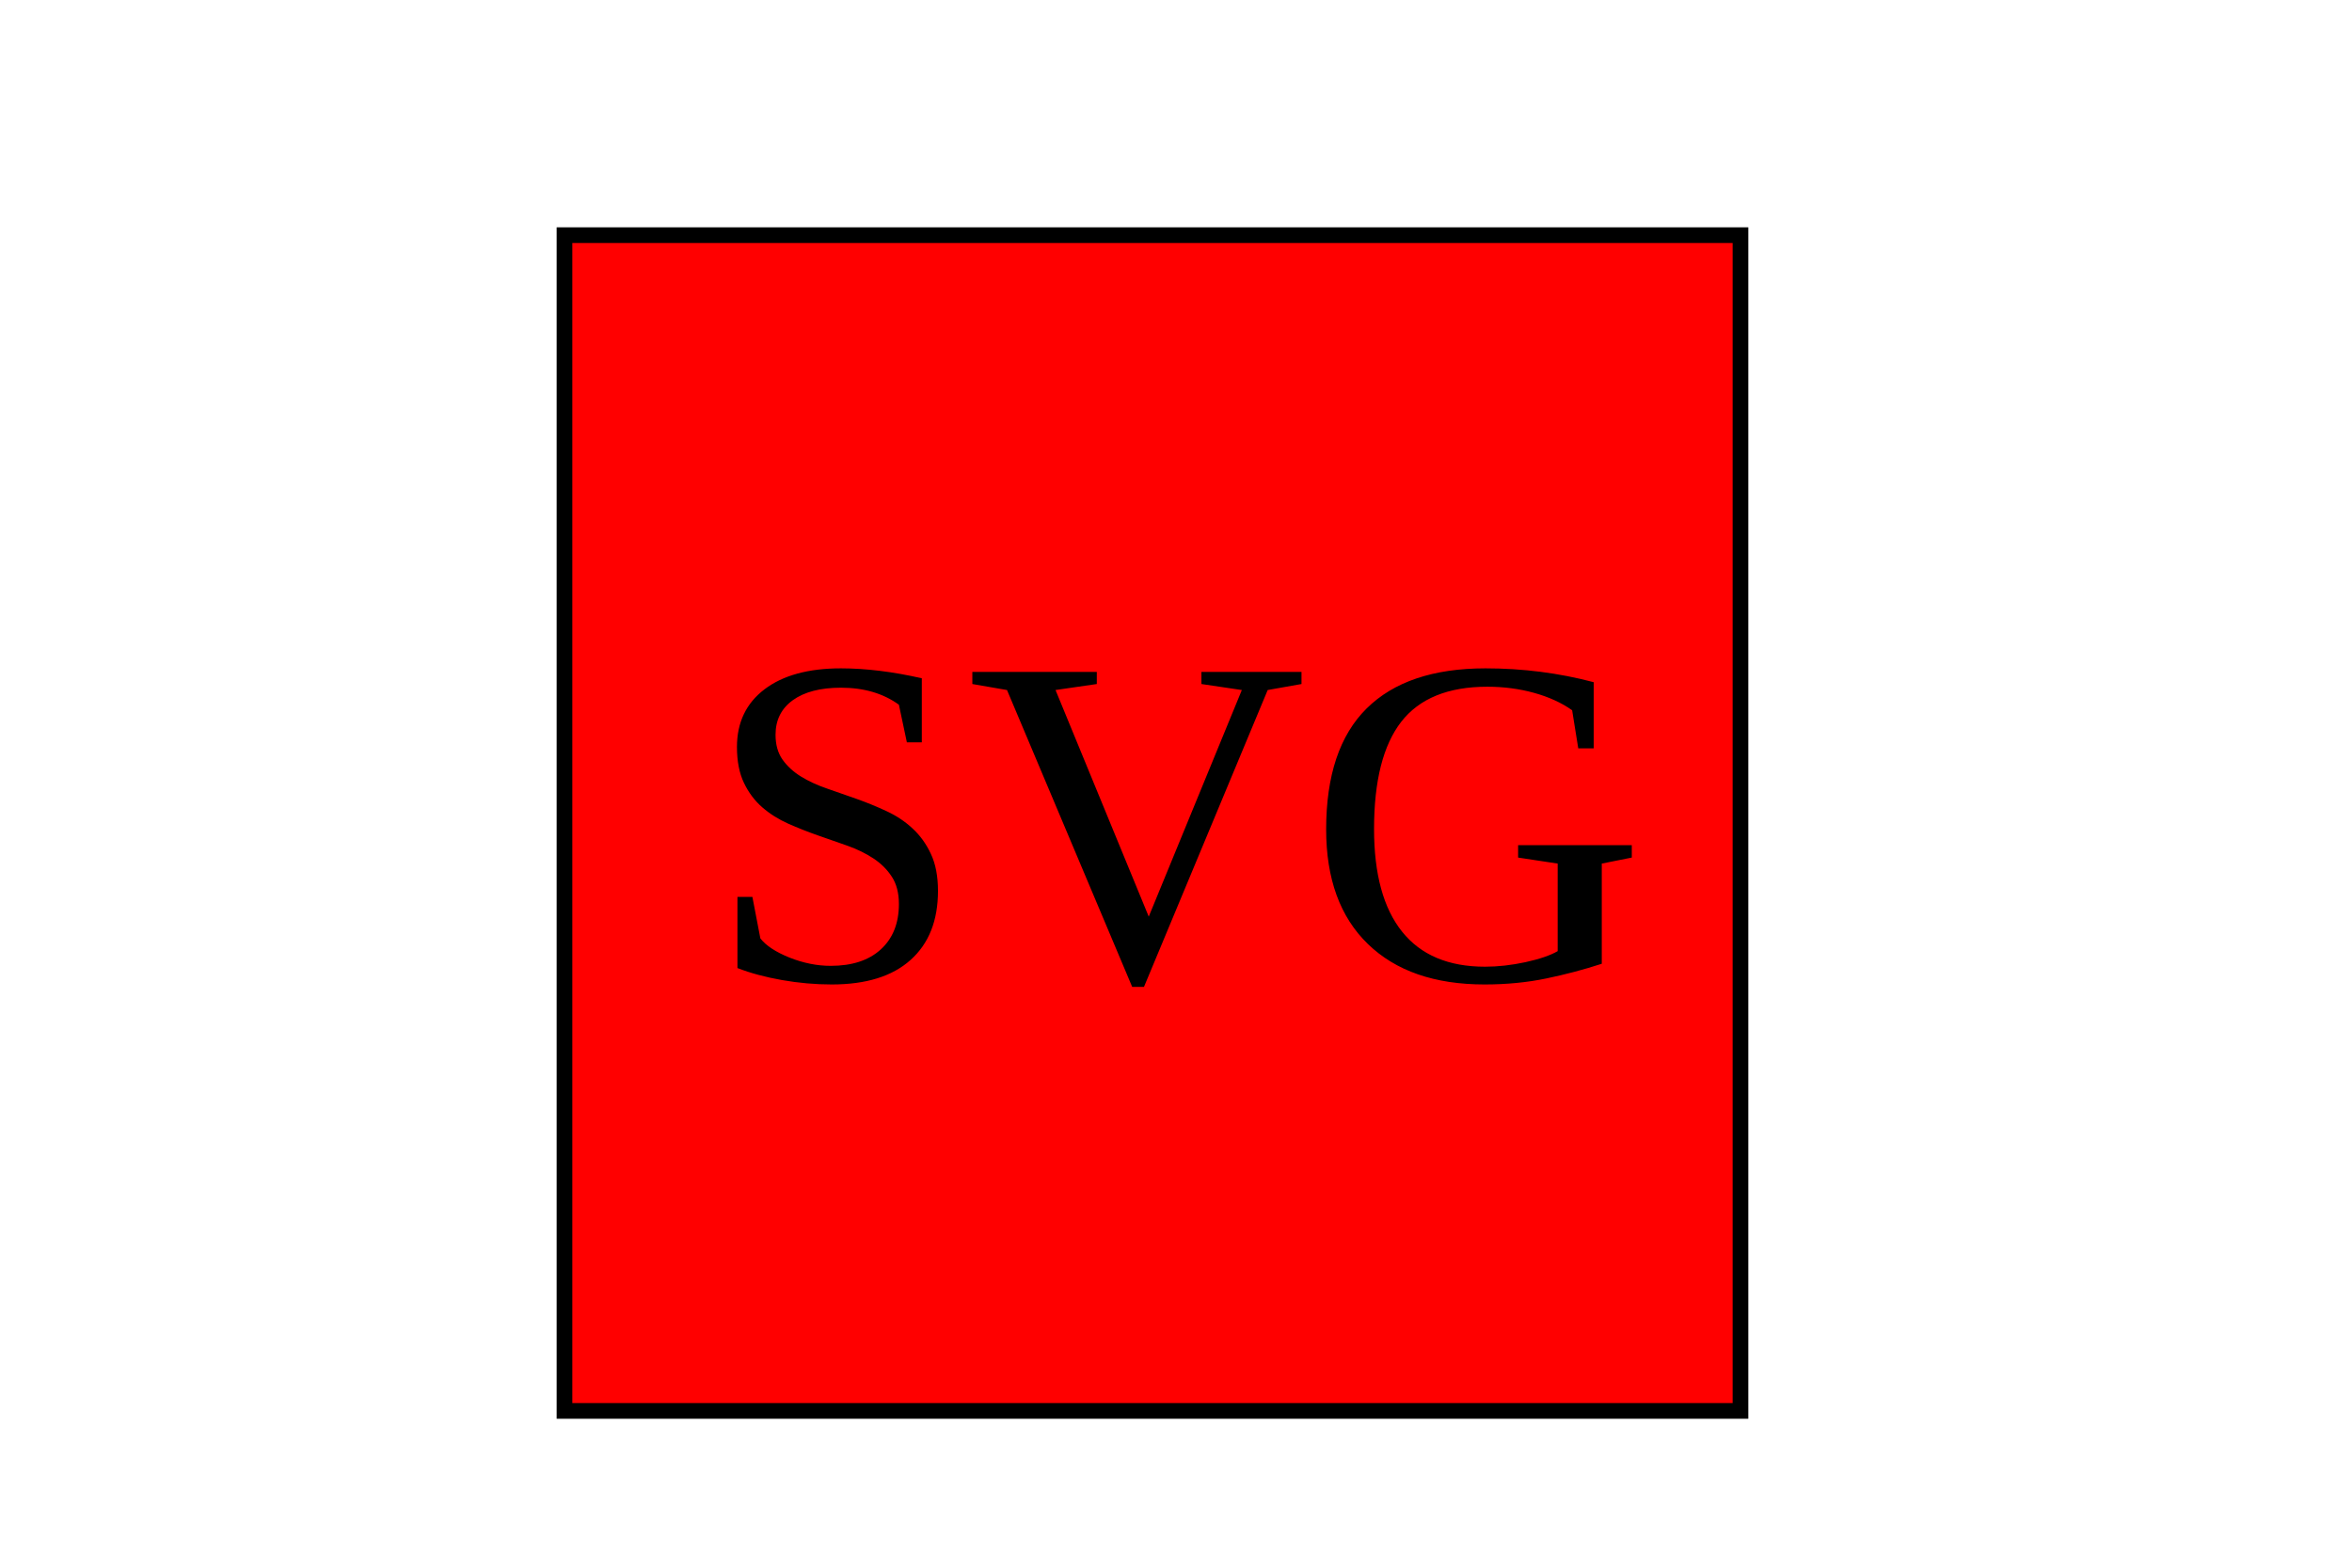
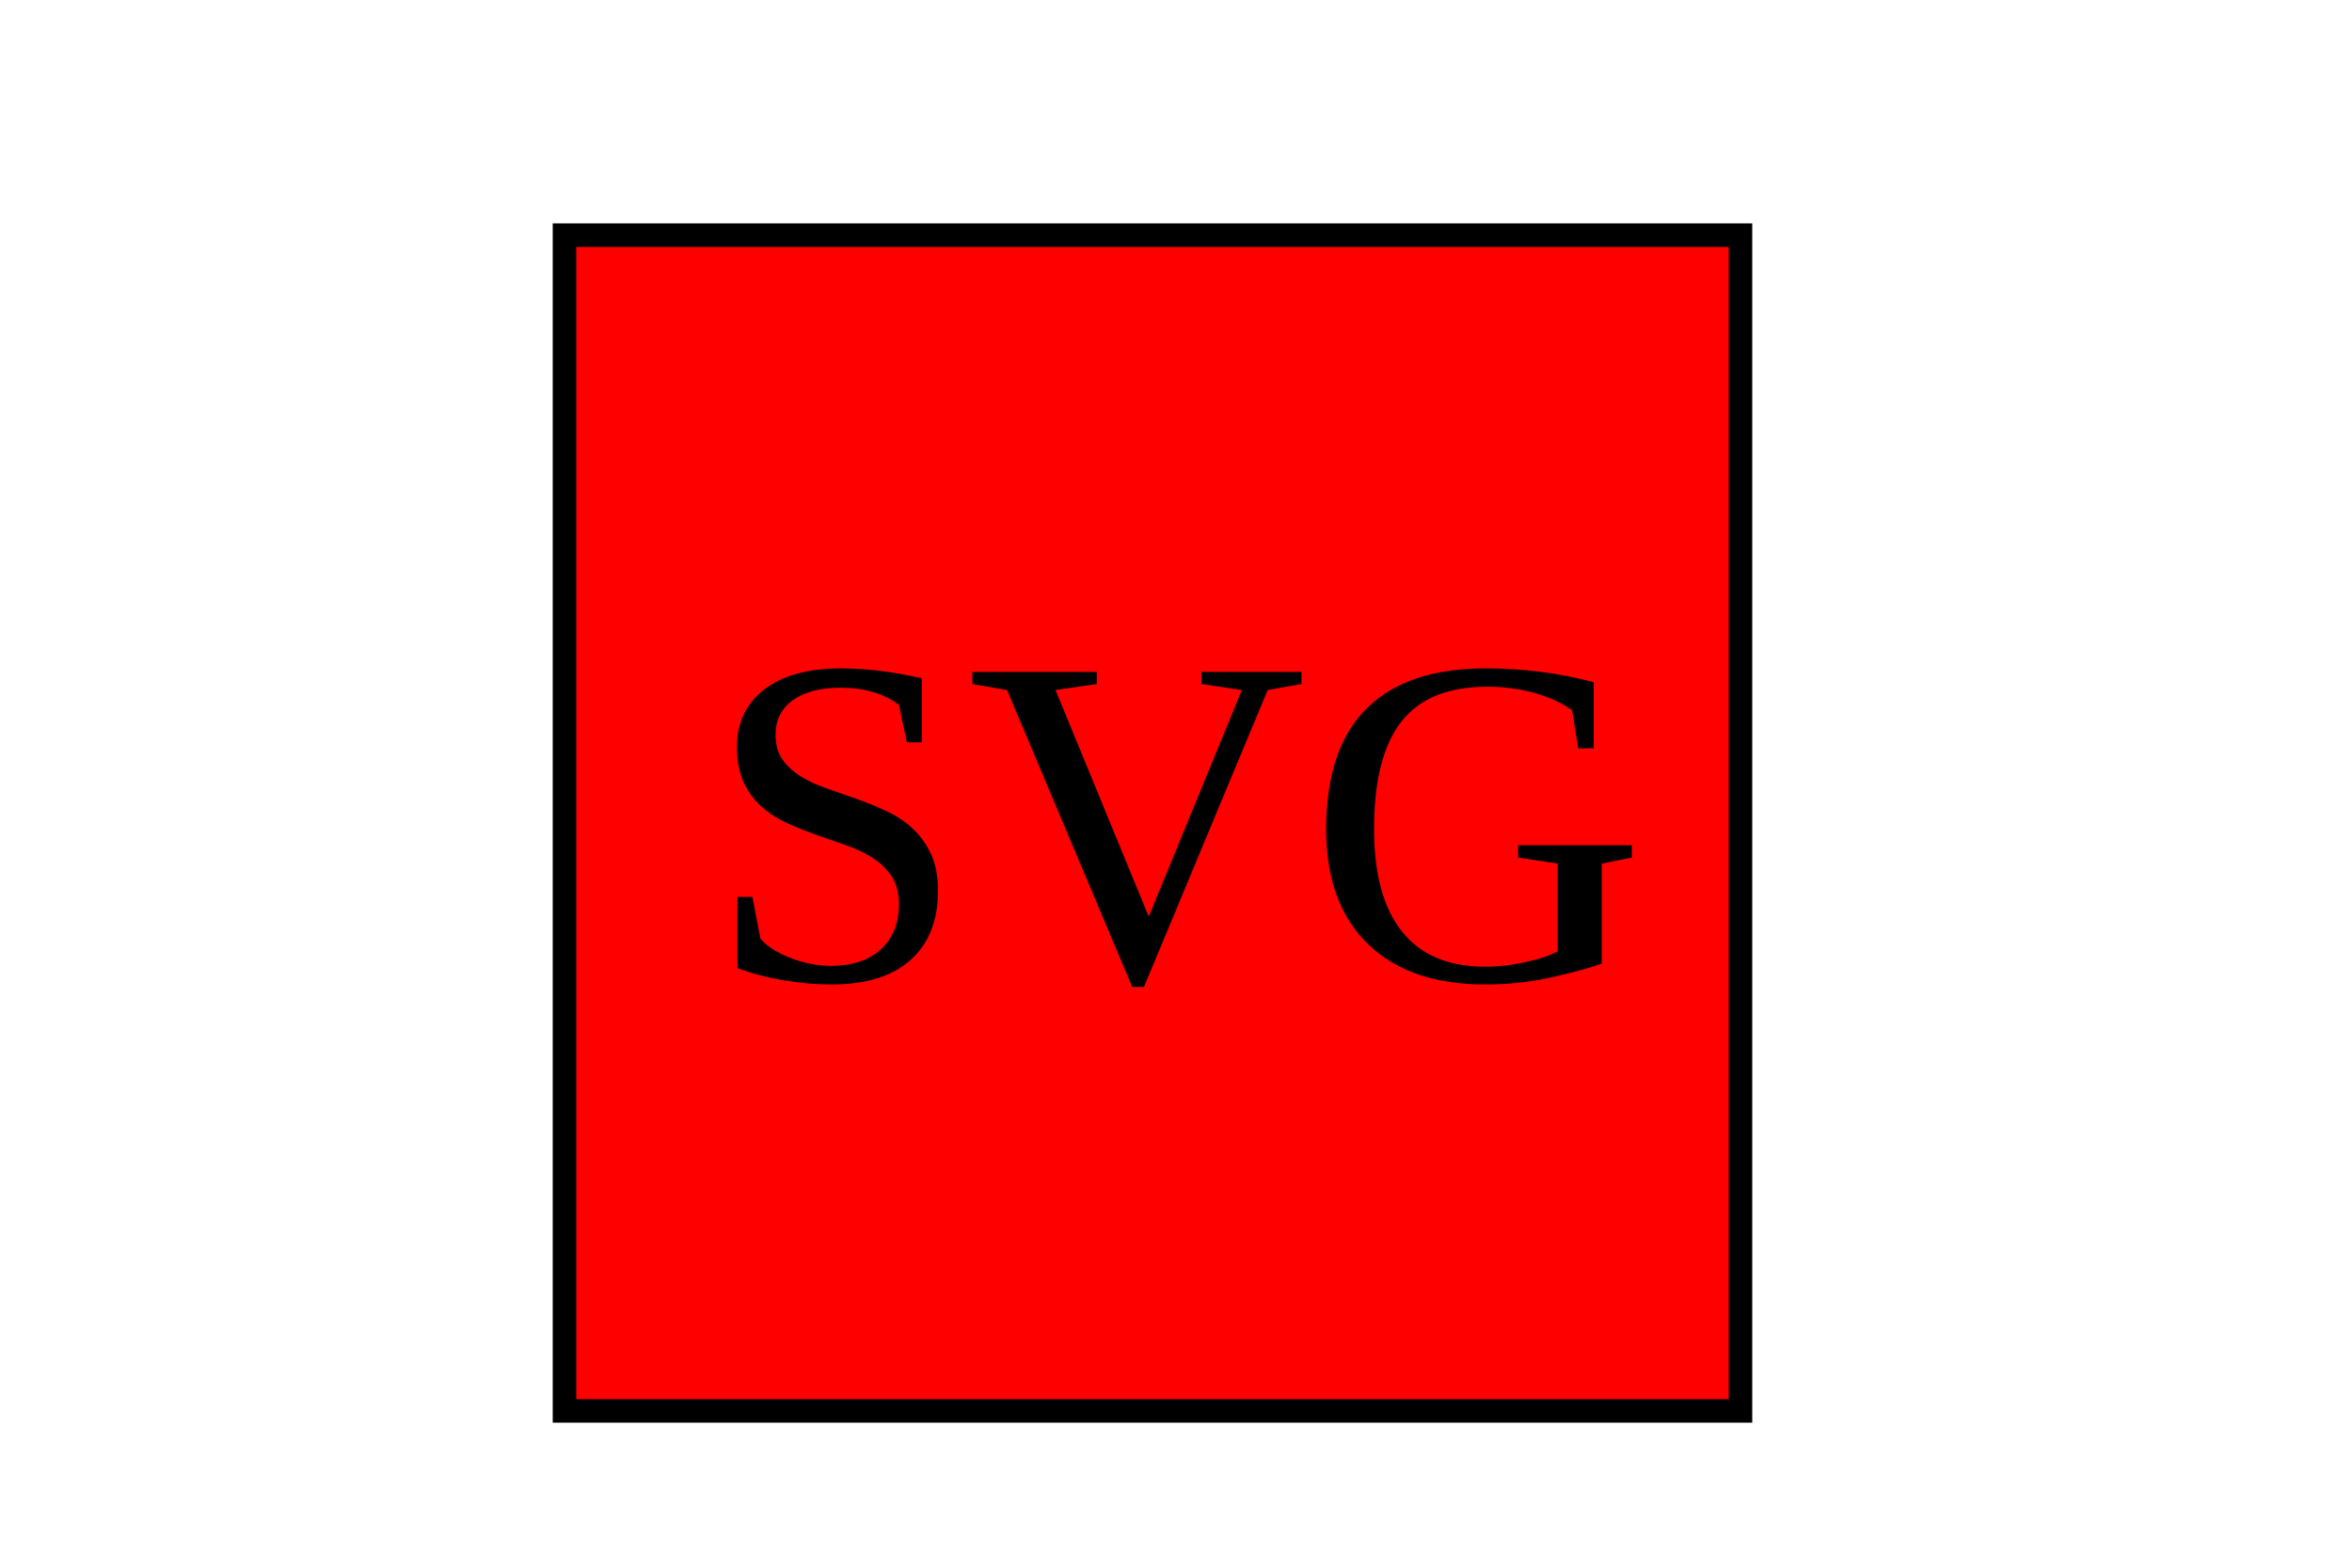
<svg xmlns="http://www.w3.org/2000/svg" version="1.1" width="300" height="200">
-   <rect x="72" y="30" width="150" height="150" style="fill:red;stroke:black;stroke-width:2;" />
+   <rect x="72" y="30" width="150" height="150" style="fill:red;stroke:black;stroke-width:3;" />
  <text x="150" y="125" font-size="60" text-anchor="middle" fill="Black">SVG</text>
</svg>
